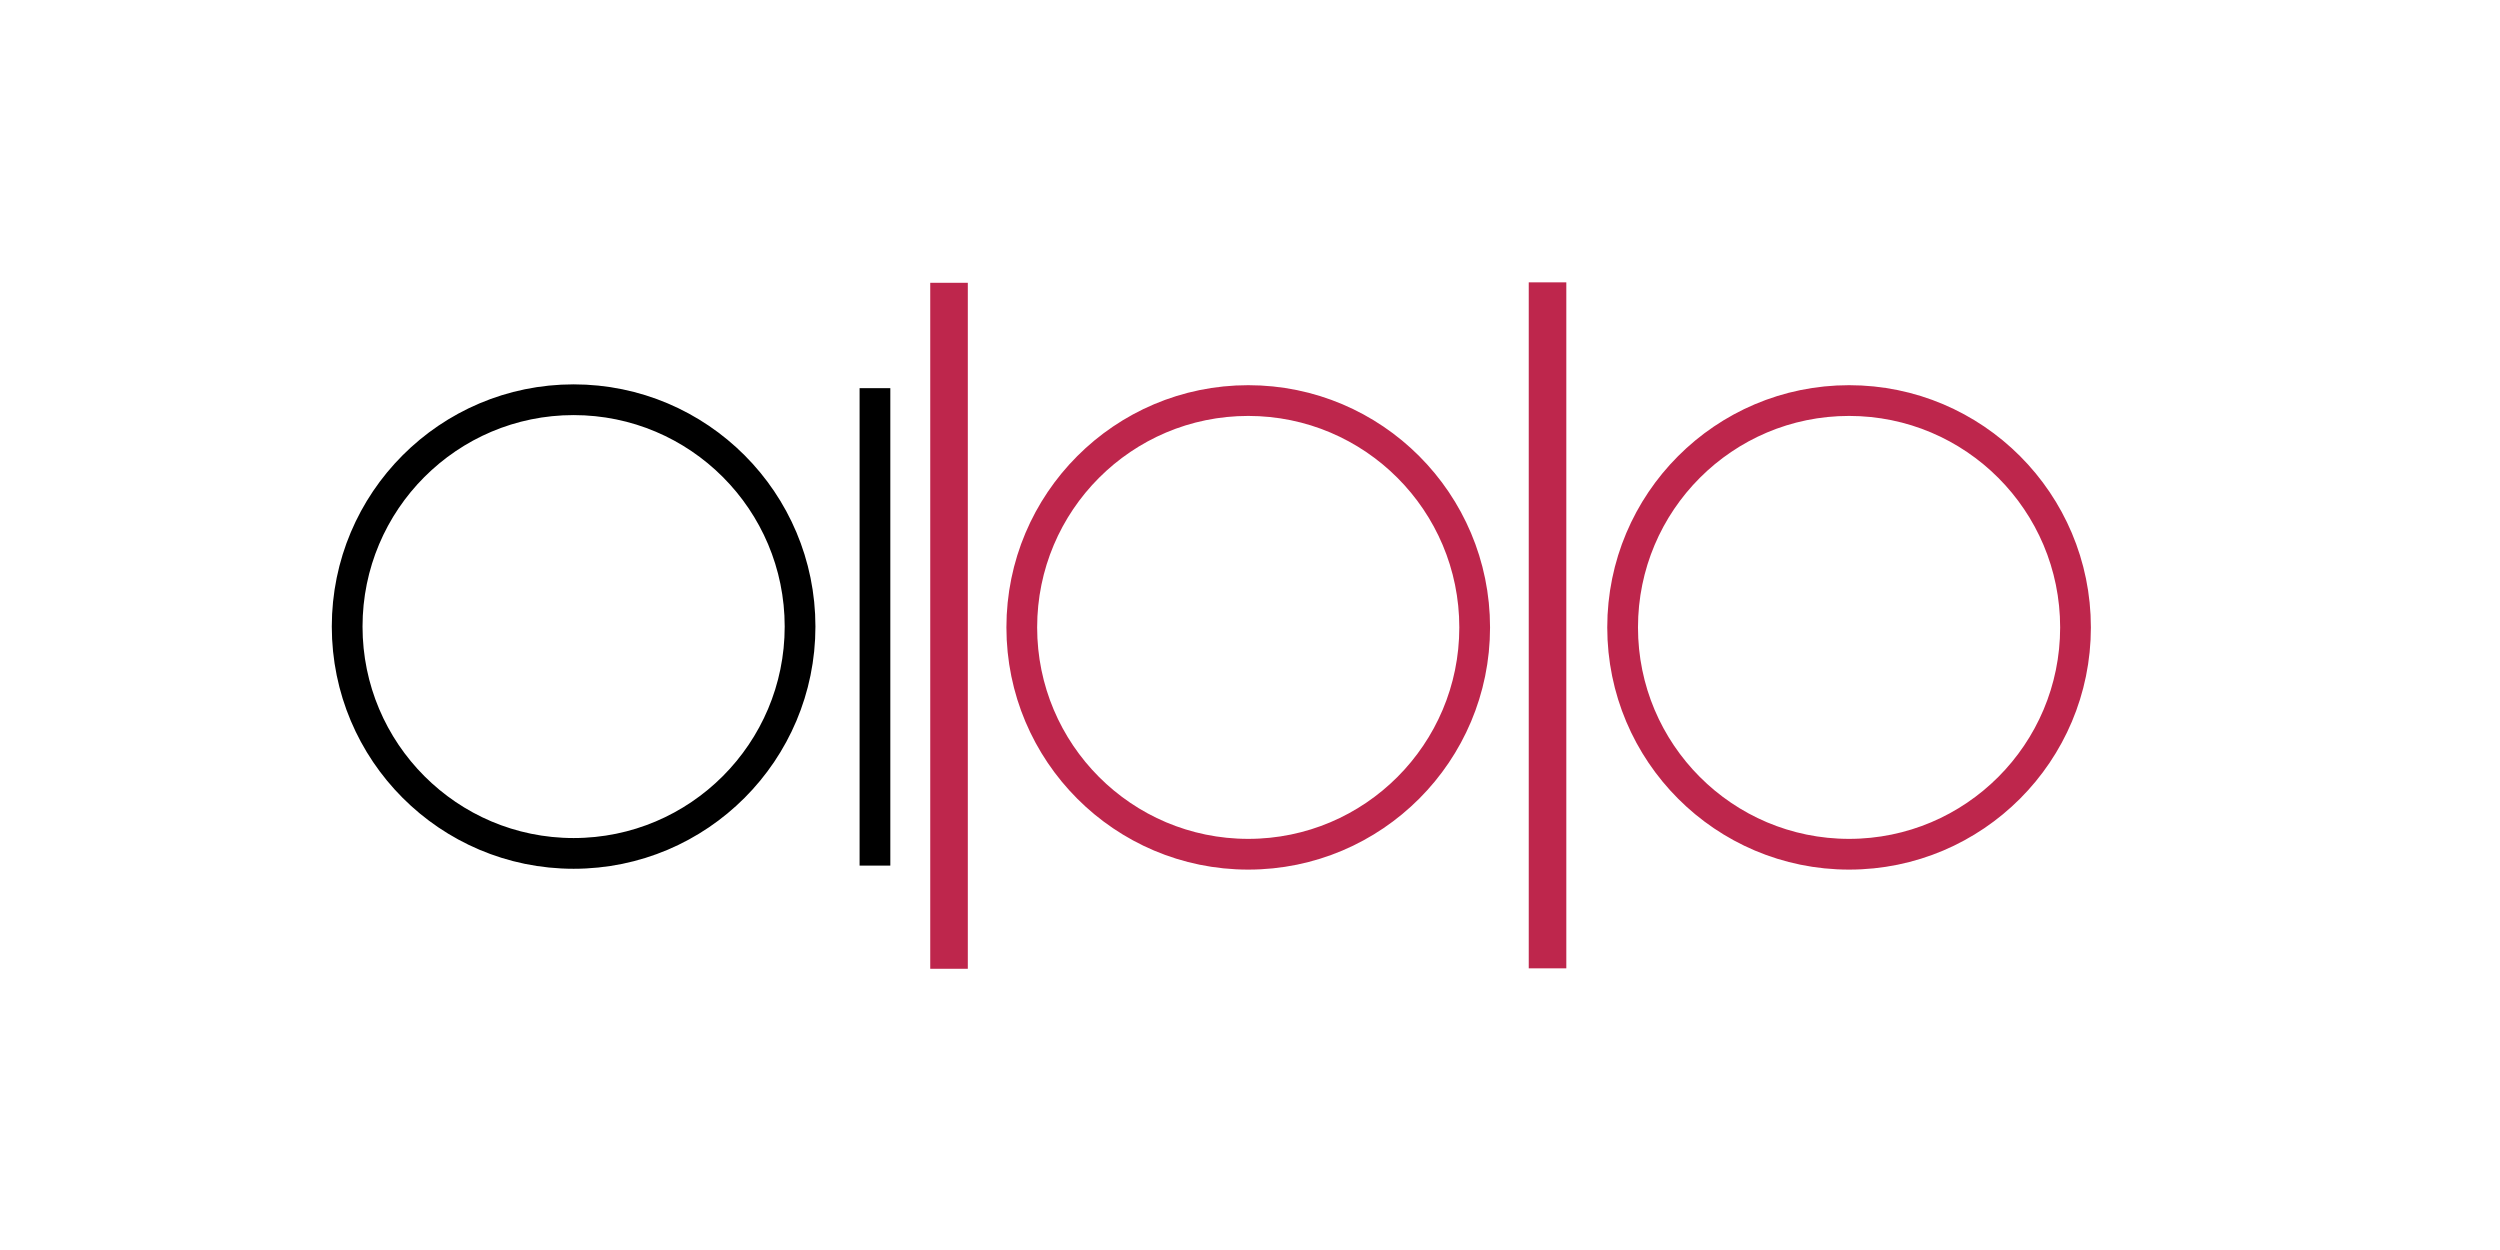
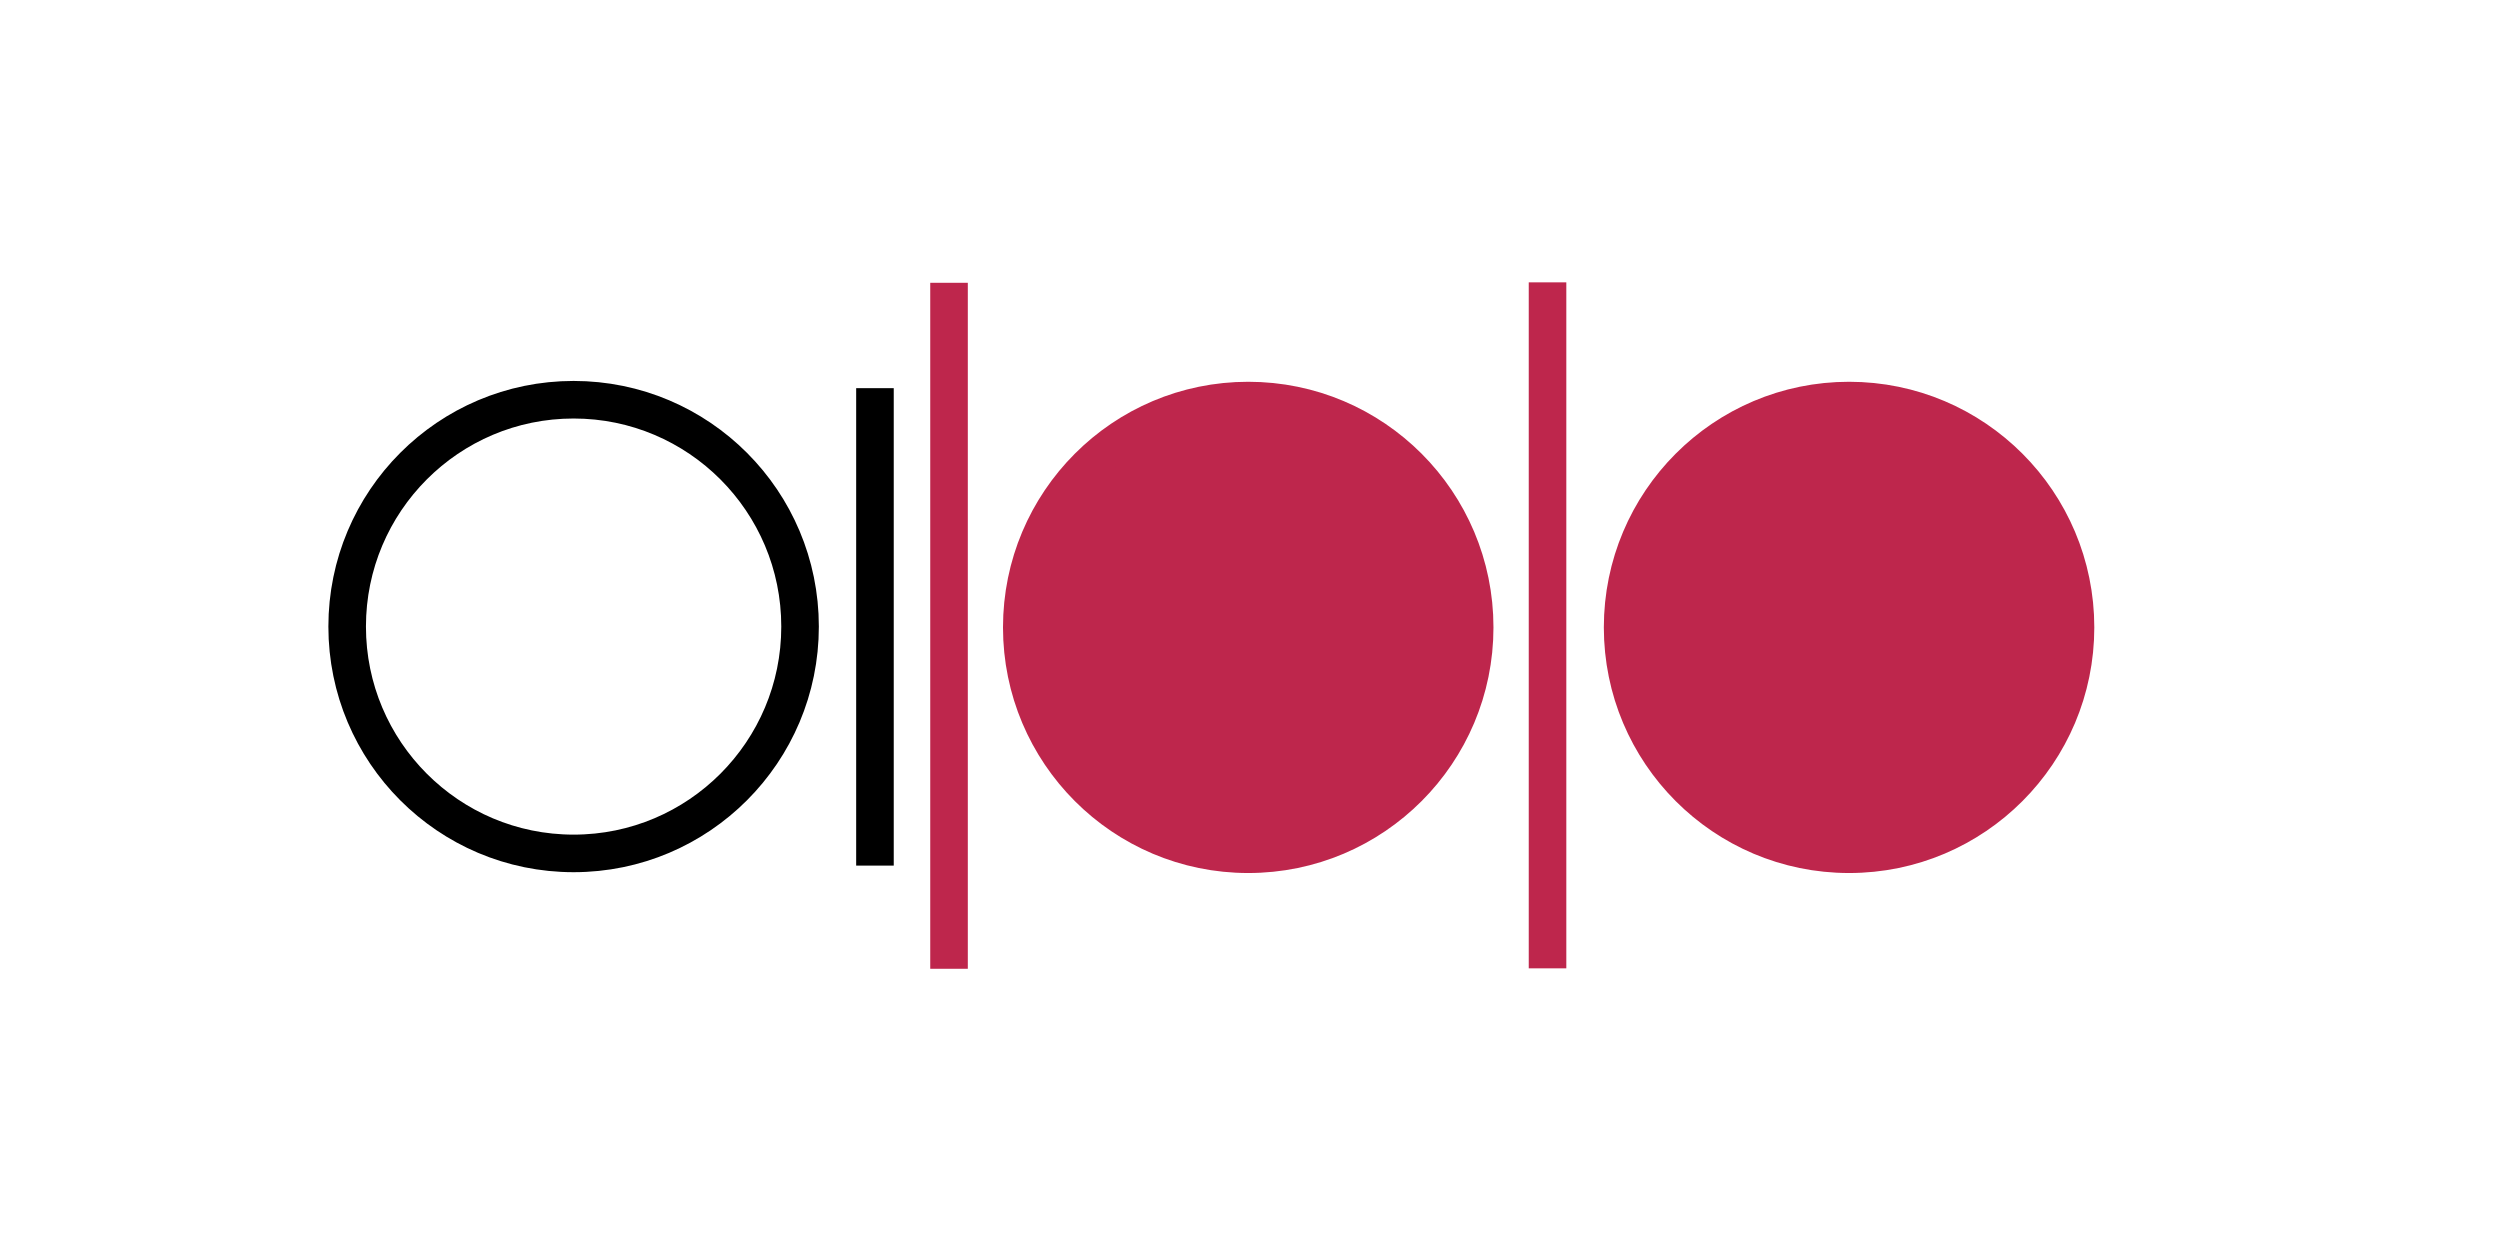
<svg xmlns="http://www.w3.org/2000/svg" width="1024" height="512" viewBox="0 0 732 348" fill="none">
  <path d="M730.85 1.284H0.797V346.947H730.85V1.284Z" fill="" />
-   <path d="M167.954 240.878C204.571 240.878 234.257 211.141 234.257 174.459C234.257 137.777 204.571 108.04 167.954 108.04C131.335 108.04 101.65 137.777 101.65 174.459C101.65 211.141 131.335 240.878 167.954 240.878Z" stroke="black" stroke-width="9" stroke-miterlimit="9" />
-   <path d="M365.482 241.121C402.099 241.121 431.785 211.383 431.785 174.702C431.785 138.02 402.099 108.283 365.482 108.283C328.863 108.283 299.178 138.02 299.178 174.702C299.178 211.383 328.863 241.121 365.482 241.121Z" fill="" stroke="#BE264C" stroke-width="9" stroke-miterlimit="9" />
-   <path d="M541.408 241.121C578.025 241.121 607.711 211.383 607.711 174.702C607.711 138.02 578.025 108.283 541.408 108.283C504.789 108.283 475.104 138.02 475.104 174.702C475.104 211.383 504.789 241.121 541.408 241.121Z" fill="" stroke="#BE264C" stroke-width="9" stroke-miterlimit="9" />
-   <path d="M256.187 104.654V244.448" stroke="black" stroke-width="9" stroke-miterlimit="10" />
-   <path d="M277.875 73.802V274.658" stroke="#BE264C" stroke-width="11" stroke-miterlimit="10" />
-   <path d="M453.117 73.673V274.53" stroke="#BE264C" stroke-width="11" stroke-miterlimit="10" />
+   <path d="M167.954 240.878C204.571 240.878 234.257 211.141 234.257 174.459C234.257 137.777 204.571 108.04 167.954 108.04C131.335 108.04 101.65 137.777 101.65 174.459C101.65 211.141 131.335 240.878 167.954 240.878Z" stroke="black" stroke-width="11" stroke-miterlimit="11" />
+   <path d="M365.482 241.121C402.099 241.121 431.785 211.383 431.785 174.702C431.785 138.02 402.099 108.283 365.482 108.283C328.863 108.283 299.178 138.02 299.178 174.702C299.178 211.383 328.863 241.121 365.482 241.121Z" fill="#BE264C" stroke="#BE264C" stroke-width="11" stroke-miterlimit="11" />
+   <path d="M541.408 241.121C578.025 241.121 607.711 211.383 607.711 174.702C607.711 138.02 578.025 108.283 541.408 108.283C504.789 108.283 475.104 138.02 475.104 174.702C475.104 211.383 504.789 241.121 541.408 241.121Z" fill="#BE264C" stroke="#BE264C" stroke-width="11" stroke-miterlimit="11" />
+   <path d="M256.187 104.654V244.448" stroke="black" stroke-width="11" stroke-miterlimit="11" />
+   <path d="M277.875 73.802V274.658" stroke="#BE264C" stroke-width="11" stroke-miterlimit="11" />
+   <path d="M453.117 73.673V274.53" stroke="#BE264C" stroke-width="11" stroke-miterlimit="11" />
</svg>
